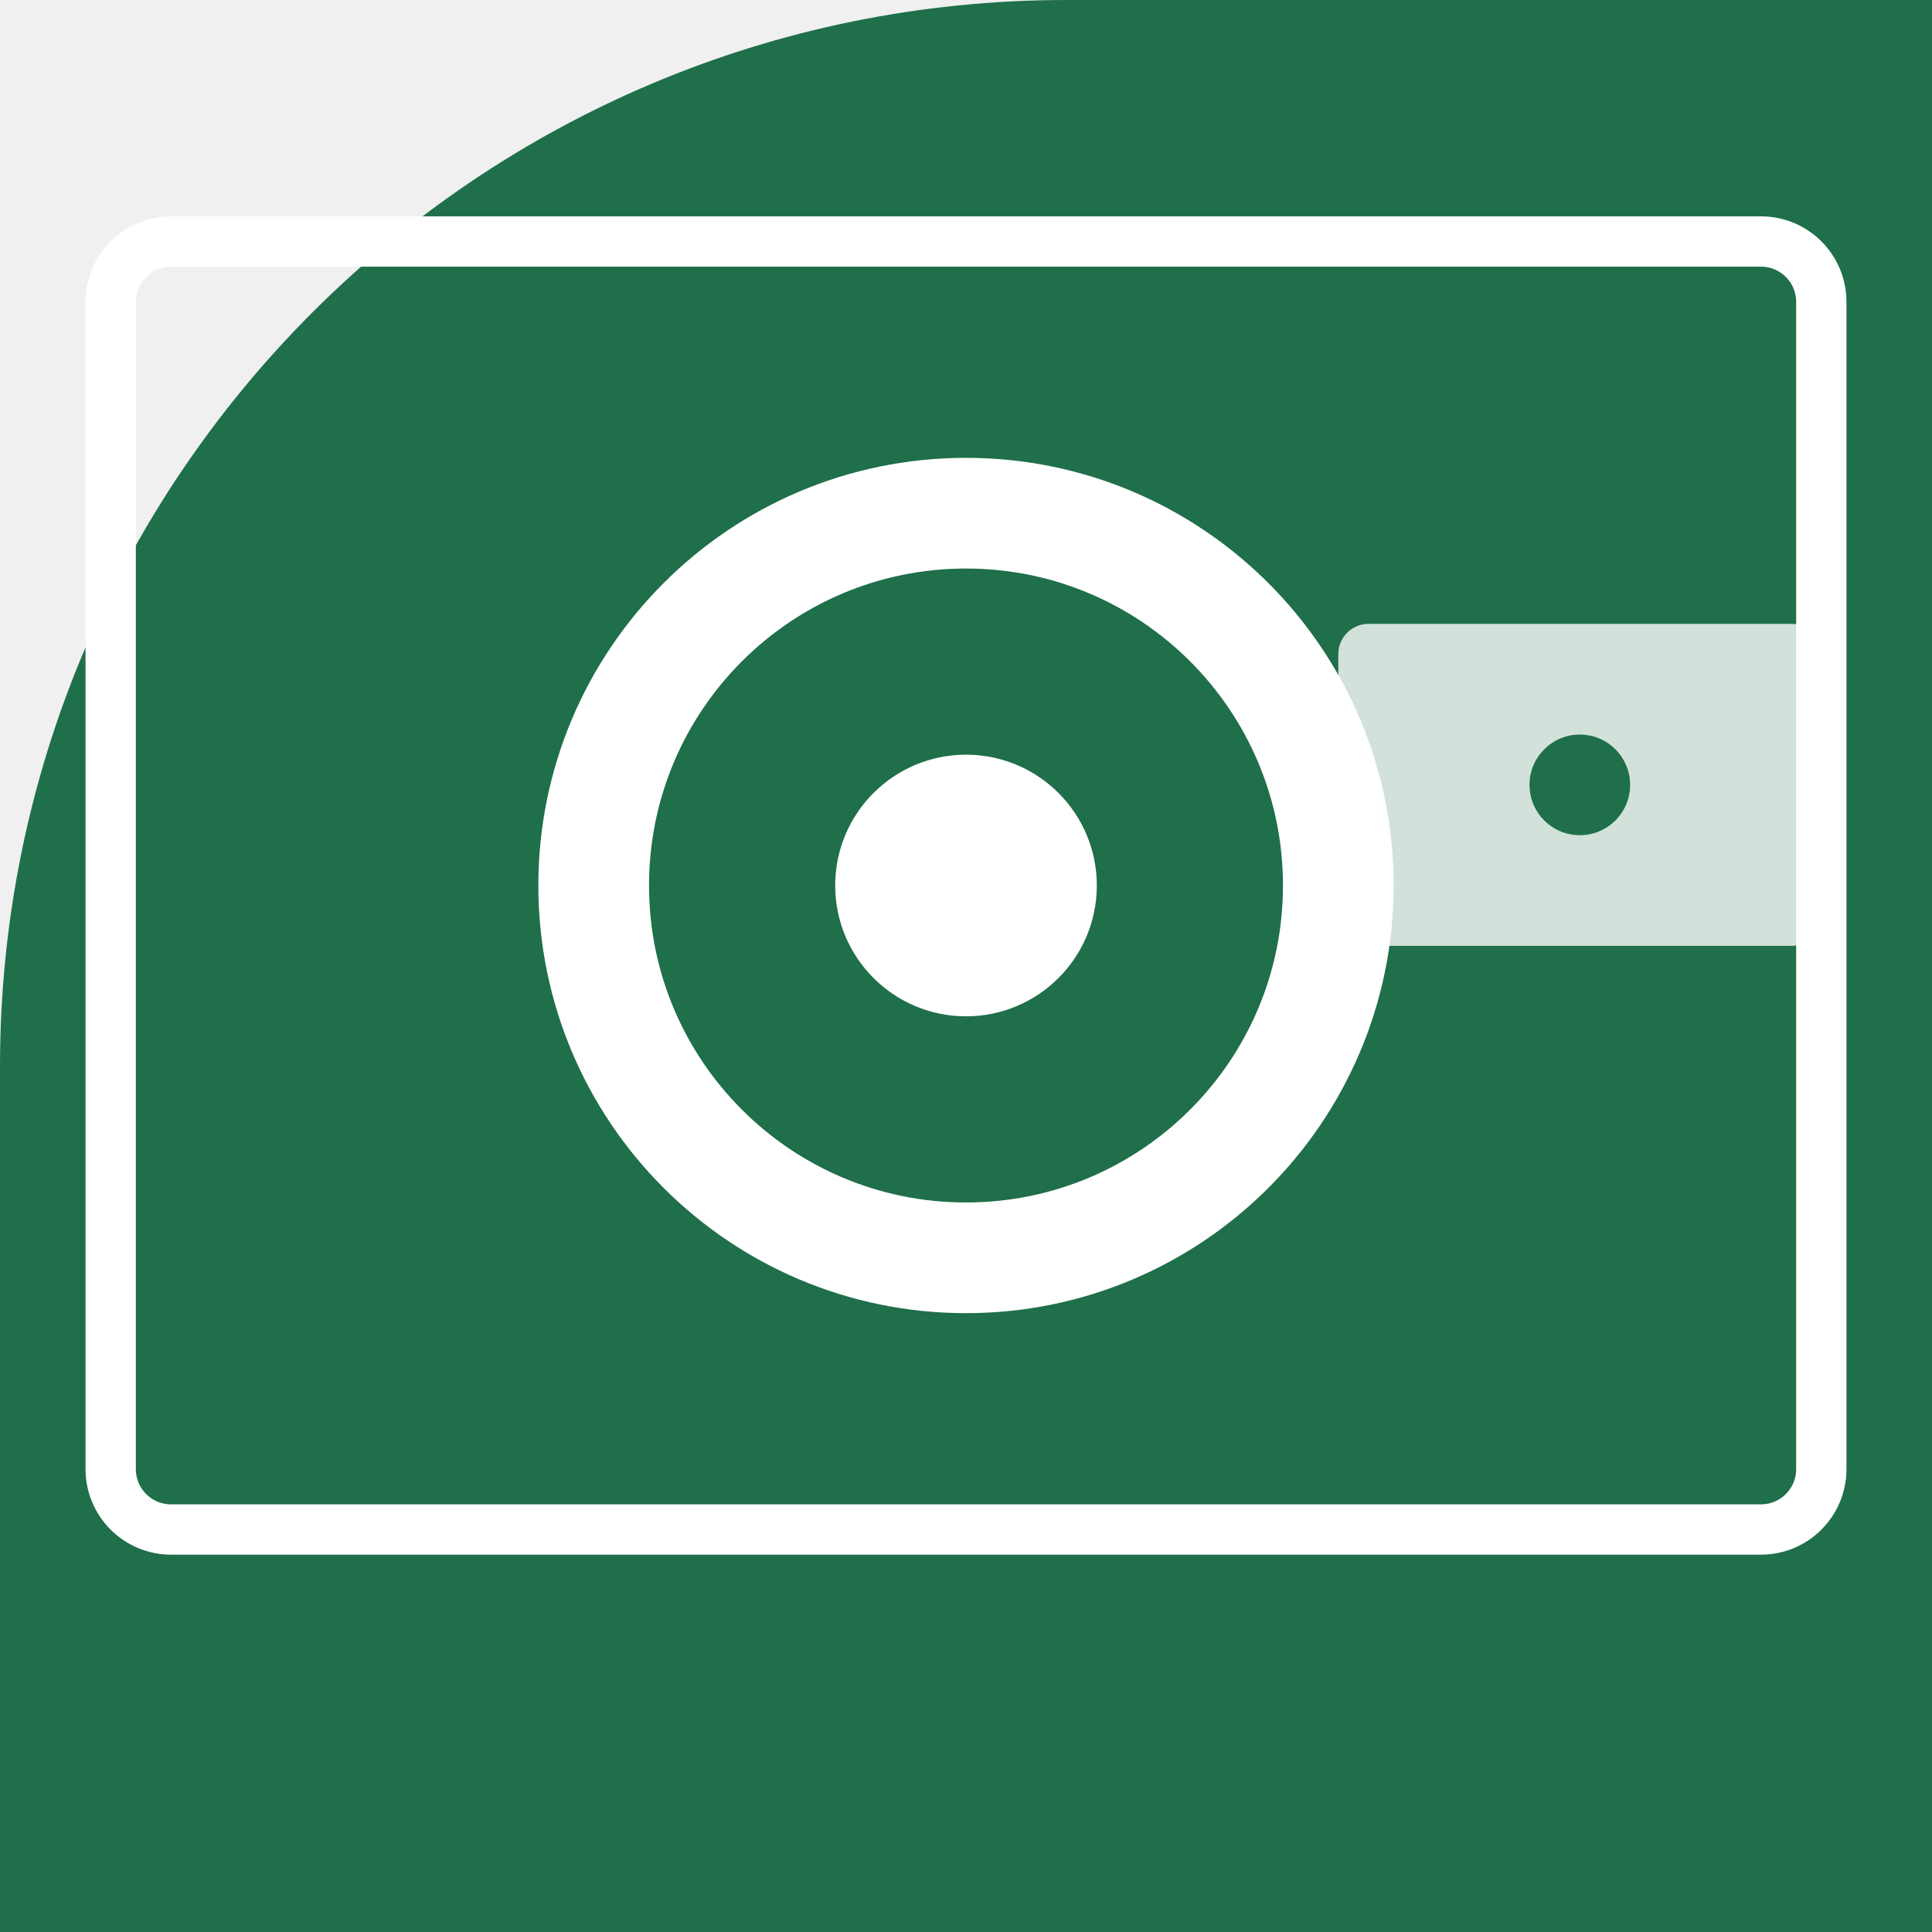
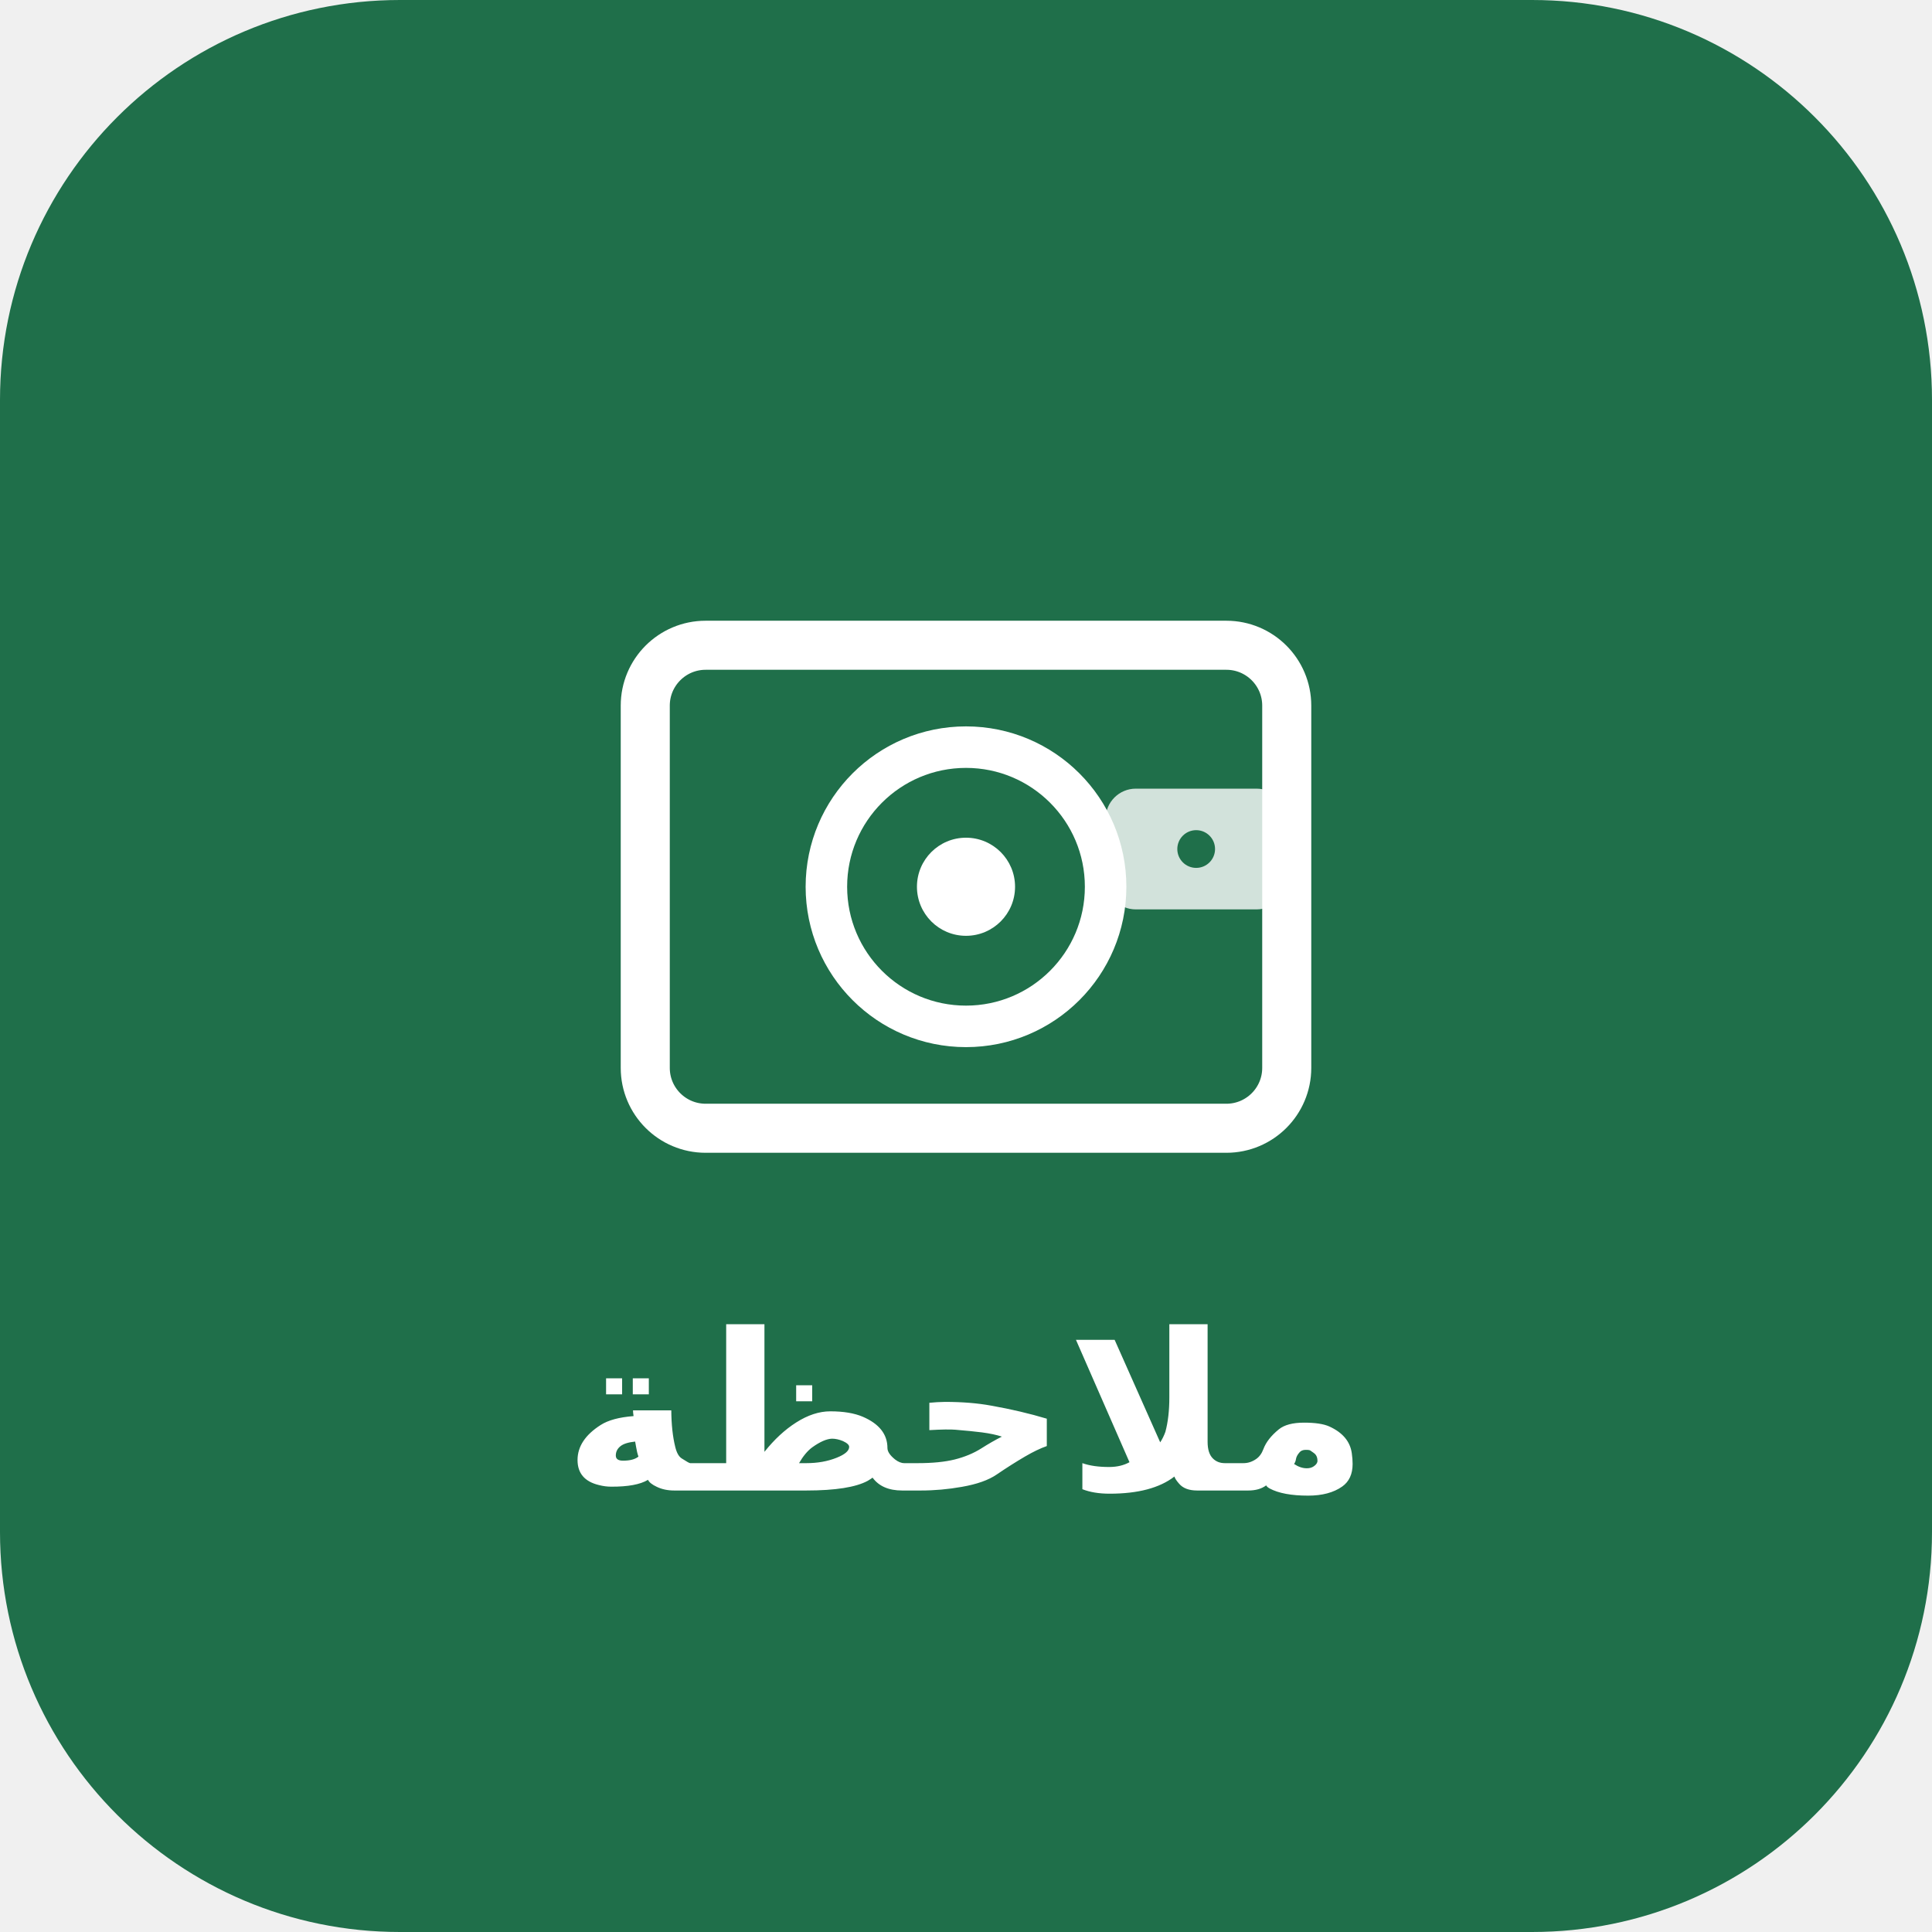
- <svg xmlns="http://www.w3.org/2000/svg" width="512" height="512" viewBox="0 0 192 192">
+ <svg xmlns="http://www.w3.org/2000/svg" width="512" height="512" viewBox="0 0 512 512">
  <rect width="512" height="512" rx="106" fill="#1f6f4a" />
-   <g transform="translate(96,88)">
-     <rect x="-85" y="-64" width="170" height="128" rx="6" fill="none" stroke="white" stroke-width="5" />
+   <g transform="translate(256,235)">
+     <rect x="-85" y="-64" width="170" height="128" rx="16" fill="none" stroke="white" stroke-width="13" />
    <circle cx="0" cy="0" r="37" fill="none" stroke="white" stroke-width="11" />
    <circle cx="0" cy="0" r="13" fill="white" />
-     <rect x="37" y="-26" width="48" height="32" rx="3" fill="white" opacity=".8" />
+     <rect x="37" y="-26" width="48" height="32" rx="8" fill="white" opacity=".8" />
    <circle cx="61" cy="-10" r="5" fill="#1f6f4a" />
  </g>
-   <text x="96" y="394" text-anchor="middle" fill="white" font-family="Arial,sans-serif" font-size="58" font-weight="bold">ملاحظة</text>
+   <text x="256" y="395" text-anchor="middle" fill="white" font-family="Arial,sans-serif" font-size="58" font-weight="bold">ملاحظة</text>
</svg>
